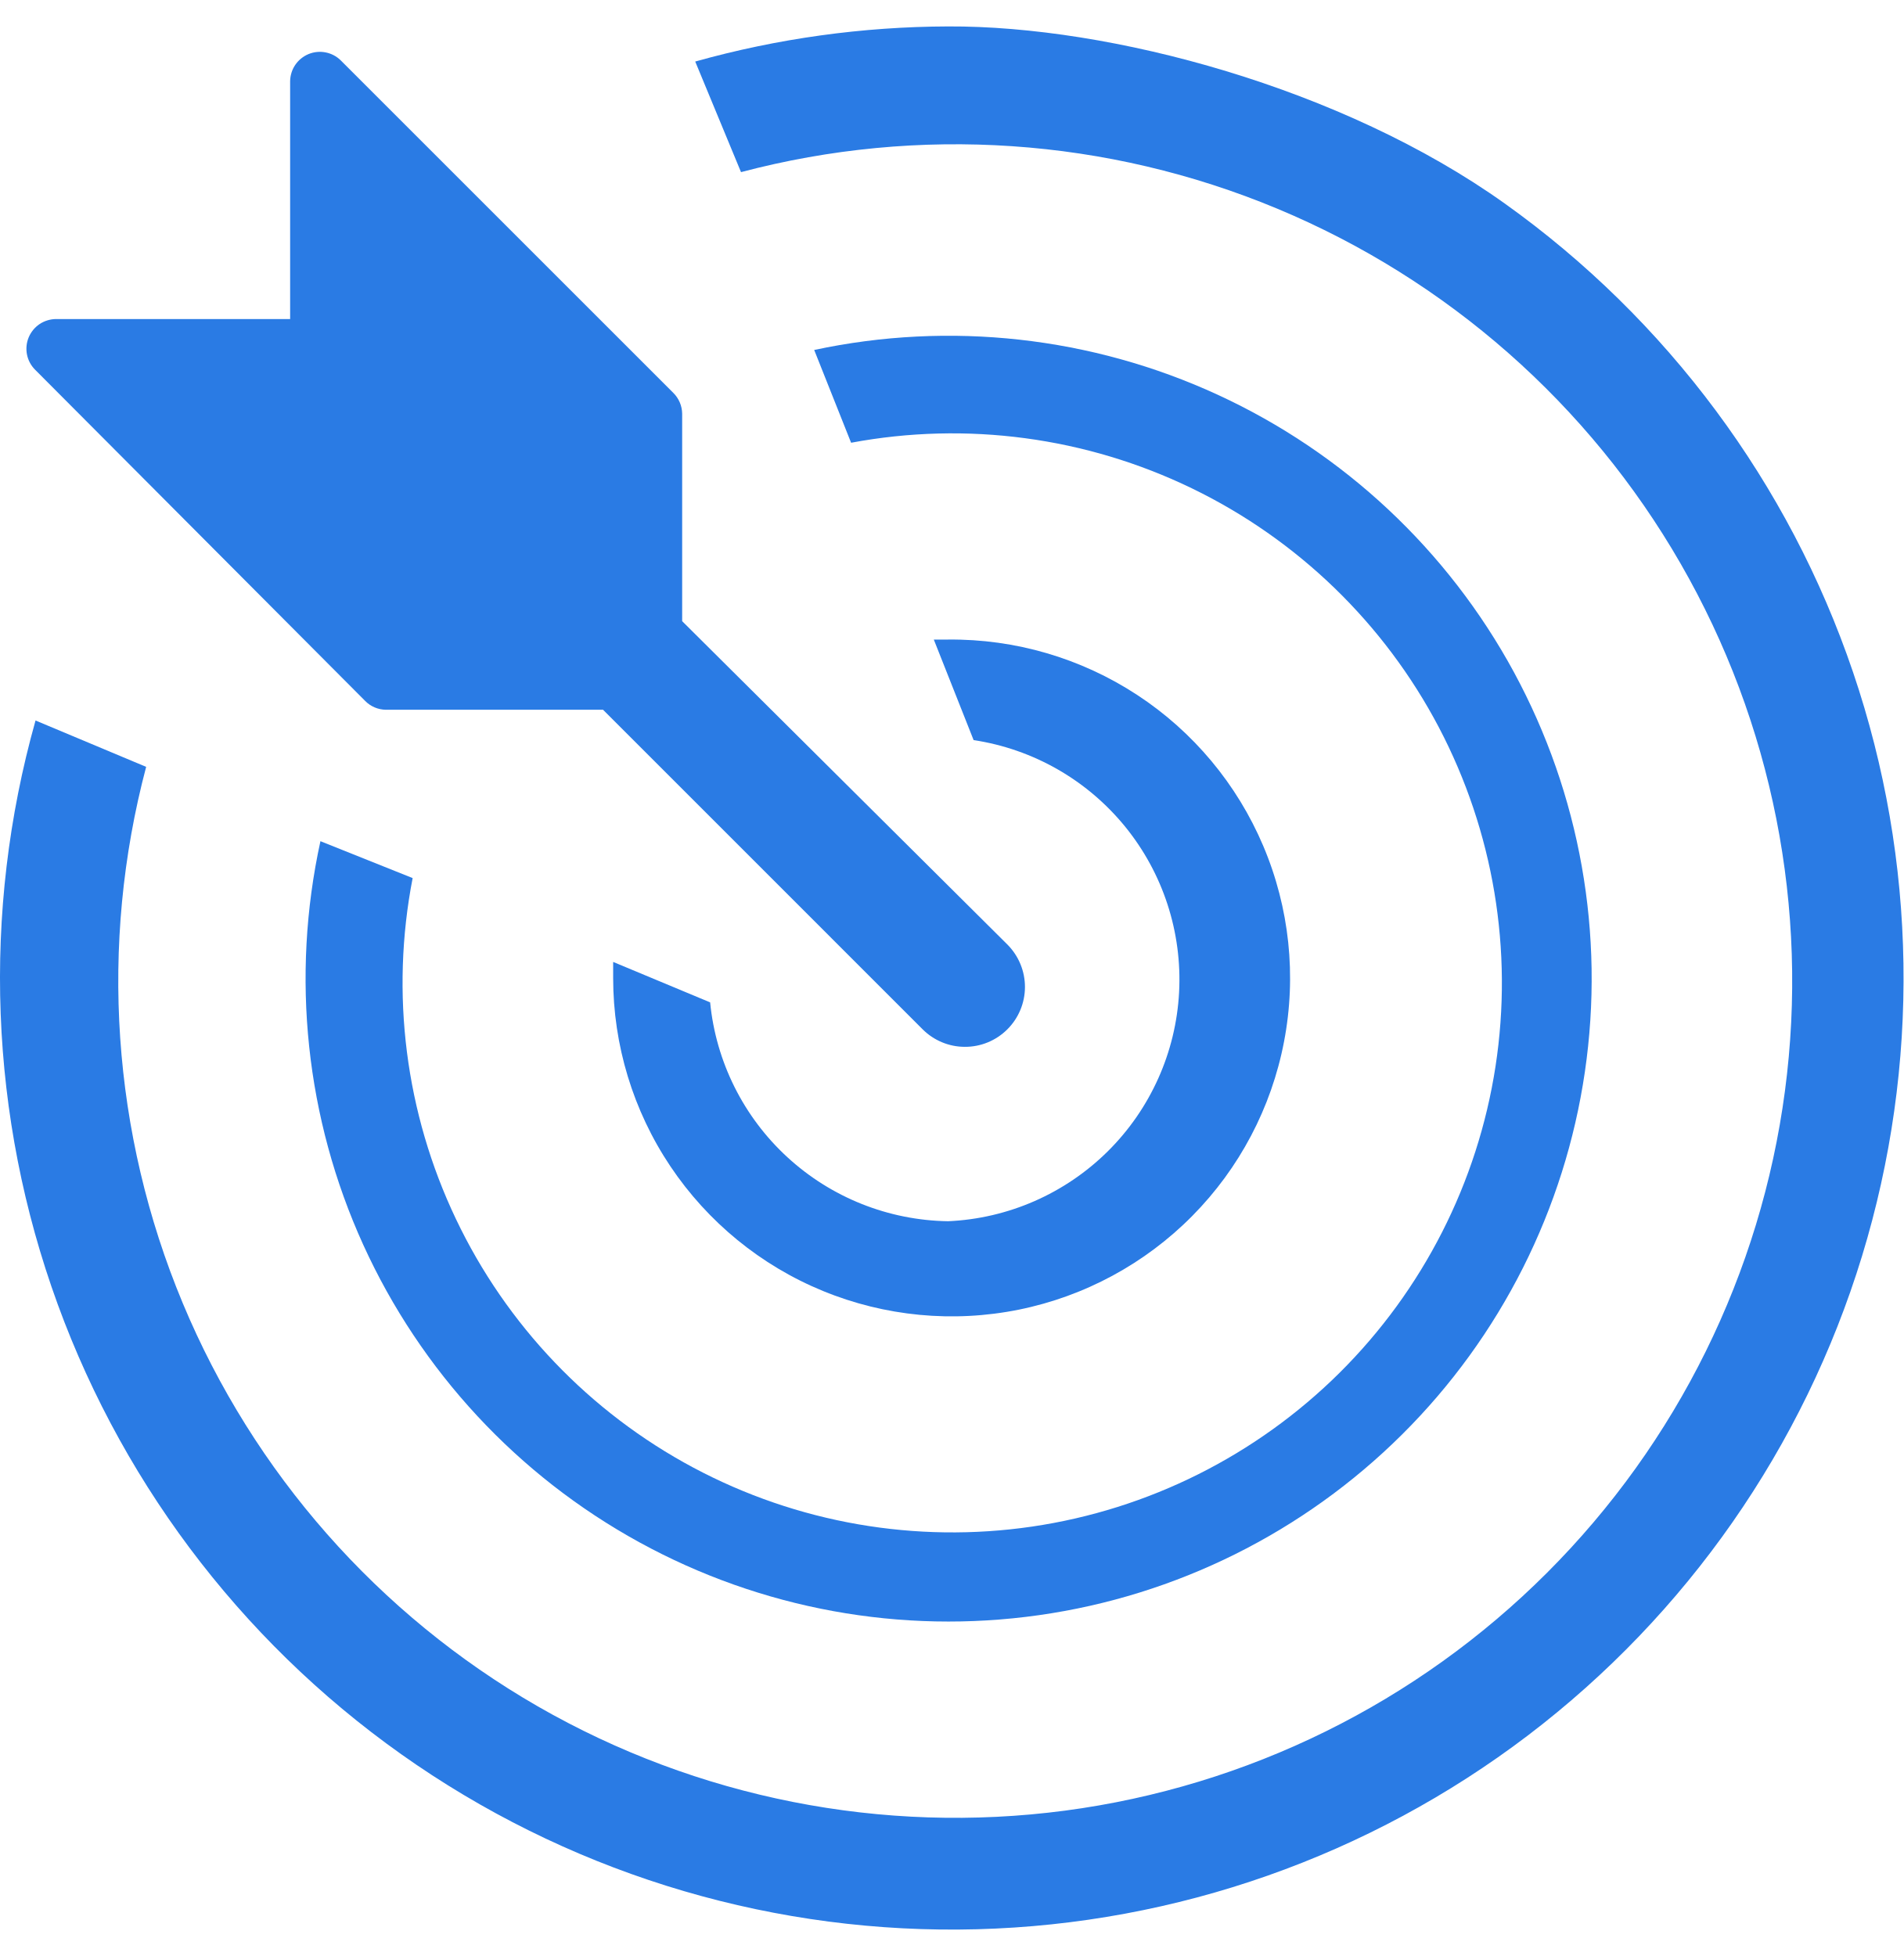
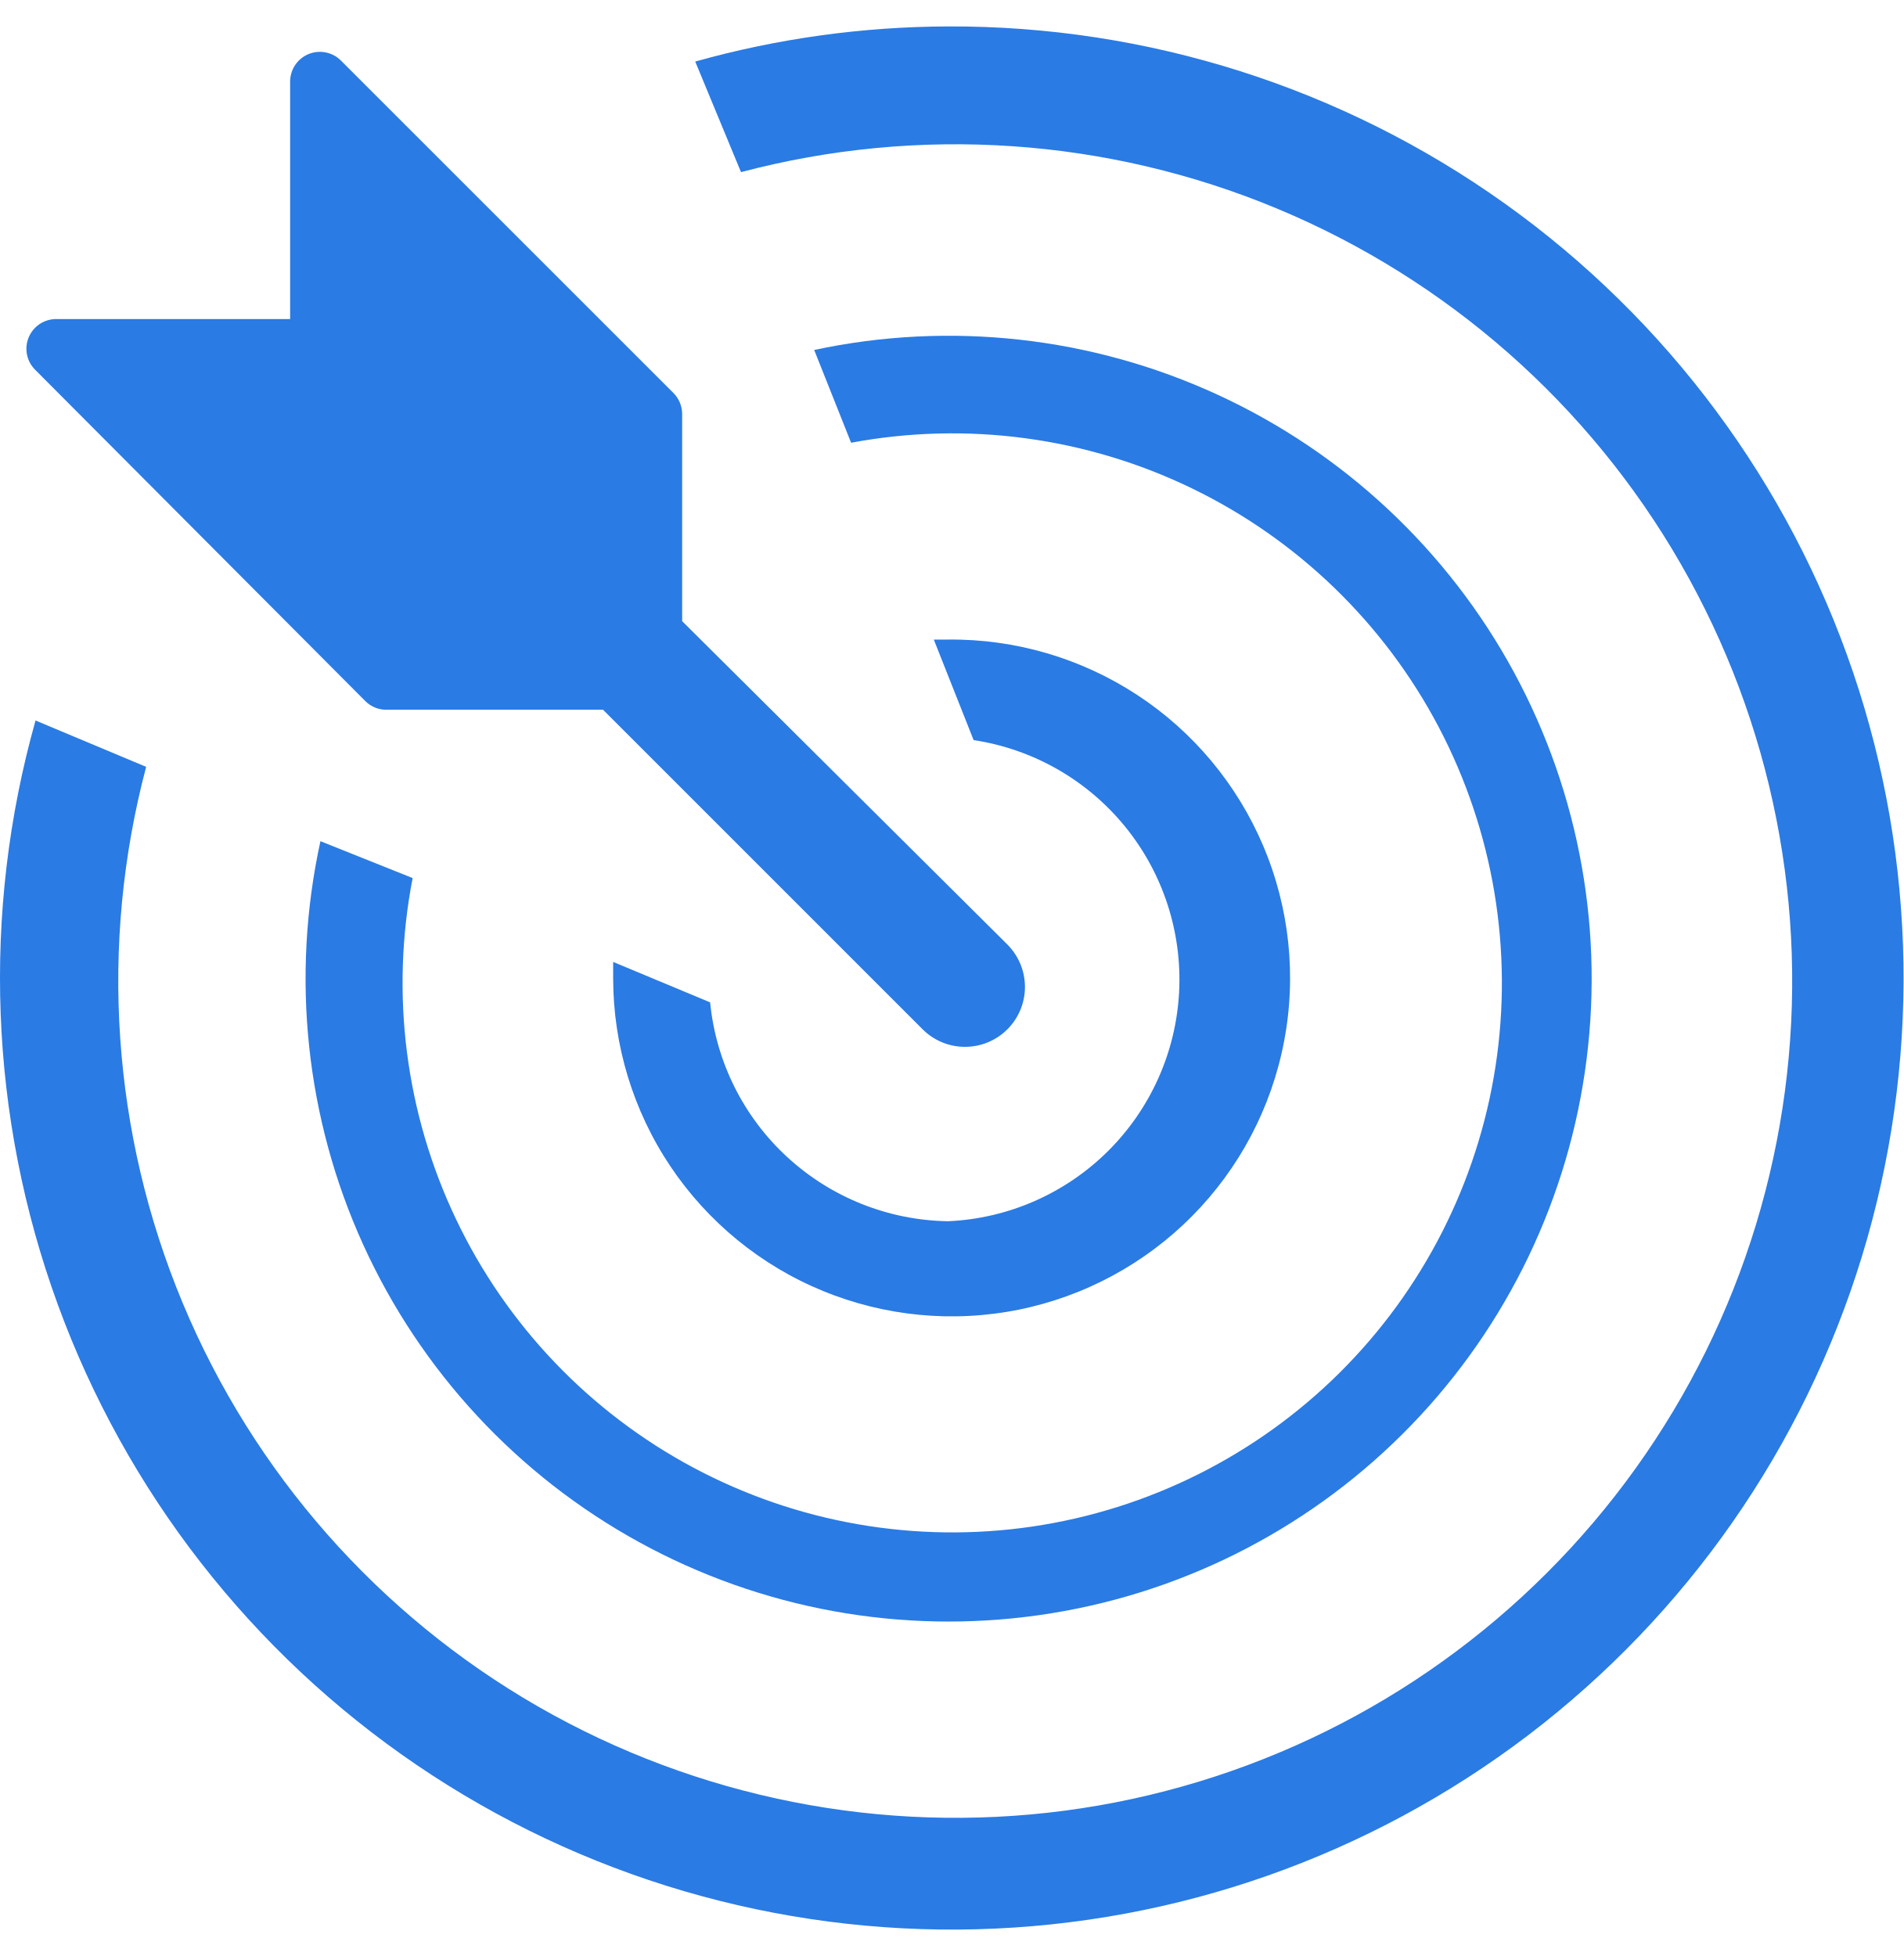
<svg xmlns="http://www.w3.org/2000/svg" width="36" height="37" viewBox="0 0 36 37" fill="none">
-   <path d="M17.929 0.5C16.313 0.505 14.704 0.728 13.148 1.164L14.014 3.256C17.379 2.366 20.943 2.608 24.155 3.947C27.368 5.287 30.05 7.647 31.785 10.664C33.521 13.681 34.214 17.185 33.757 20.636C33.301 24.086 31.719 27.289 29.258 29.75C26.797 32.212 23.594 33.793 20.143 34.25C16.693 34.706 13.188 34.013 10.171 32.278C7.155 30.542 4.794 27.86 3.455 24.648C2.116 21.435 1.873 17.871 2.764 14.506L0.672 13.629C-0.35 17.262 -0.203 21.123 1.09 24.668C2.383 28.213 4.757 31.262 7.877 33.384C10.998 35.506 14.706 36.594 18.478 36.494C22.25 36.394 25.895 35.11 28.898 32.826C31.901 30.541 34.111 27.37 35.214 23.762C36.317 20.153 36.258 16.289 35.045 12.716C33.833 9.143 31.528 6.041 28.457 3.849C25.385 1.657 21. 0.485 17.929 0.5Z" fill="#2A7BE4" />
+   <path d="M17.929 0.5C16.313 0.505 14.704 0.728 13.148 1.164L14.014 3.256C17.379 2.366 20.943 2.608 24.155 3.947C27.368 5.287 30.05 7.647 31.785 10.664C33.521 13.681 34.214 17.185 33.757 20.636C33.301 24.086 31.719 27.289 29.258 29.75C26.797 32.212 23.594 33.793 20.143 34.25C16.693 34.706 13.188 34.013 10.171 32.278C7.155 30.542 4.794 27.86 3.455 24.648C2.116 21.435 1.873 17.871 2.764 14.506L0.672 13.629C-0.35 17.262 -0.203 21.123 1.09 24.668C2.383 28.213 4.757 31.262 7.877 33.384C10.998 35.506 14.706 36.594 18.478 36.494C22.25 36.394 25.895 35.11 28.898 32.826C31.901 30.541 34.111 27.37 35.214 23.762C36.317 20.153 36.258 16.289 35.045 12.716C33.833 9.143 31.528 6.041 28.457 3.849C25.385 1.657 21.703 0.485 17.929 0.5Z" fill="#2A7BE4" />
  <path d="M6.06 15.912C5.499 18.478 5.783 21.157 6.87 23.547C7.958 25.938 9.79 27.912 12.093 29.175C14.396 30.438 17.045 30.922 19.646 30.553C22.246 30.185 24.657 28.985 26.519 27.132C28.381 25.28 29.593 22.874 29.973 20.276C30.354 17.677 29.883 15.025 28.632 12.716C27.38 10.407 25.414 8.566 23.029 7.467C20.643 6.368 17.966 6.071 15.398 6.62L16.096 8.375C18.281 7.966 20.539 8.268 22.54 9.237C24.541 10.206 26.178 11.791 27.212 13.759C28.245 15.728 28.621 17.976 28.283 20.173C27.945 22.37 26.911 24.401 25.334 25.968C23.756 27.534 21.718 28.554 19.519 28.877C17.319 29.2 15.074 28.809 13.113 27.762C11.152 26.715 9.578 25.067 8.623 23.06C7.667 21.053 7.38 18.792 7.804 16.61L6.06 15.912Z" fill="#2A7BE4" />
  <path d="M17.93 23.101C16.802 23.084 15.72 22.653 14.89 21.889C14.06 21.126 13.54 20.083 13.43 18.961L11.596 18.196V18.5C11.596 19.769 11.973 21.009 12.679 22.063C13.386 23.117 14.389 23.938 15.563 24.42C16.737 24.902 18.027 25.025 19.271 24.773C20.514 24.52 21.655 23.904 22.547 23.002C23.44 22.1 24.044 20.953 24.283 19.707C24.523 18.46 24.386 17.171 23.891 16.003C23.396 14.835 22.566 13.839 21.504 13.144C20.442 12.449 19.198 12.085 17.93 12.098H17.66L18.413 14C19.538 14.17 20.558 14.753 21.277 15.635C21.995 16.517 22.359 17.634 22.299 18.77C22.239 19.905 21.758 20.978 20.95 21.779C20.142 22.579 19.066 23.051 17.93 23.101Z" fill="#2A7BE4" />
  <path d="M6.905 13.258C7.008 13.364 7.15 13.424 7.298 13.426H11.405L17.446 19.468C17.658 19.681 17.946 19.802 18.246 19.802C18.547 19.804 18.836 19.685 19.049 19.473C19.262 19.262 19.383 18.974 19.384 18.673C19.385 18.372 19.266 18.084 19.055 17.87L12.901 11.75V7.824C12.899 7.676 12.838 7.534 12.732 7.43L6.443 1.141C6.365 1.064 6.265 1.012 6.157 0.991C6.049 0.97 5.937 0.981 5.835 1.023C5.734 1.065 5.646 1.136 5.584 1.227C5.522 1.318 5.489 1.425 5.487 1.535V6.035H1.055C0.945 6.037 0.837 6.071 0.746 6.132C0.655 6.194 0.584 6.282 0.542 6.383C0.5 6.485 0.489 6.597 0.51 6.705C0.531 6.813 0.584 6.913 0.661 6.991L6.905 13.258Z" fill="#2A7BE4" />
</svg>
